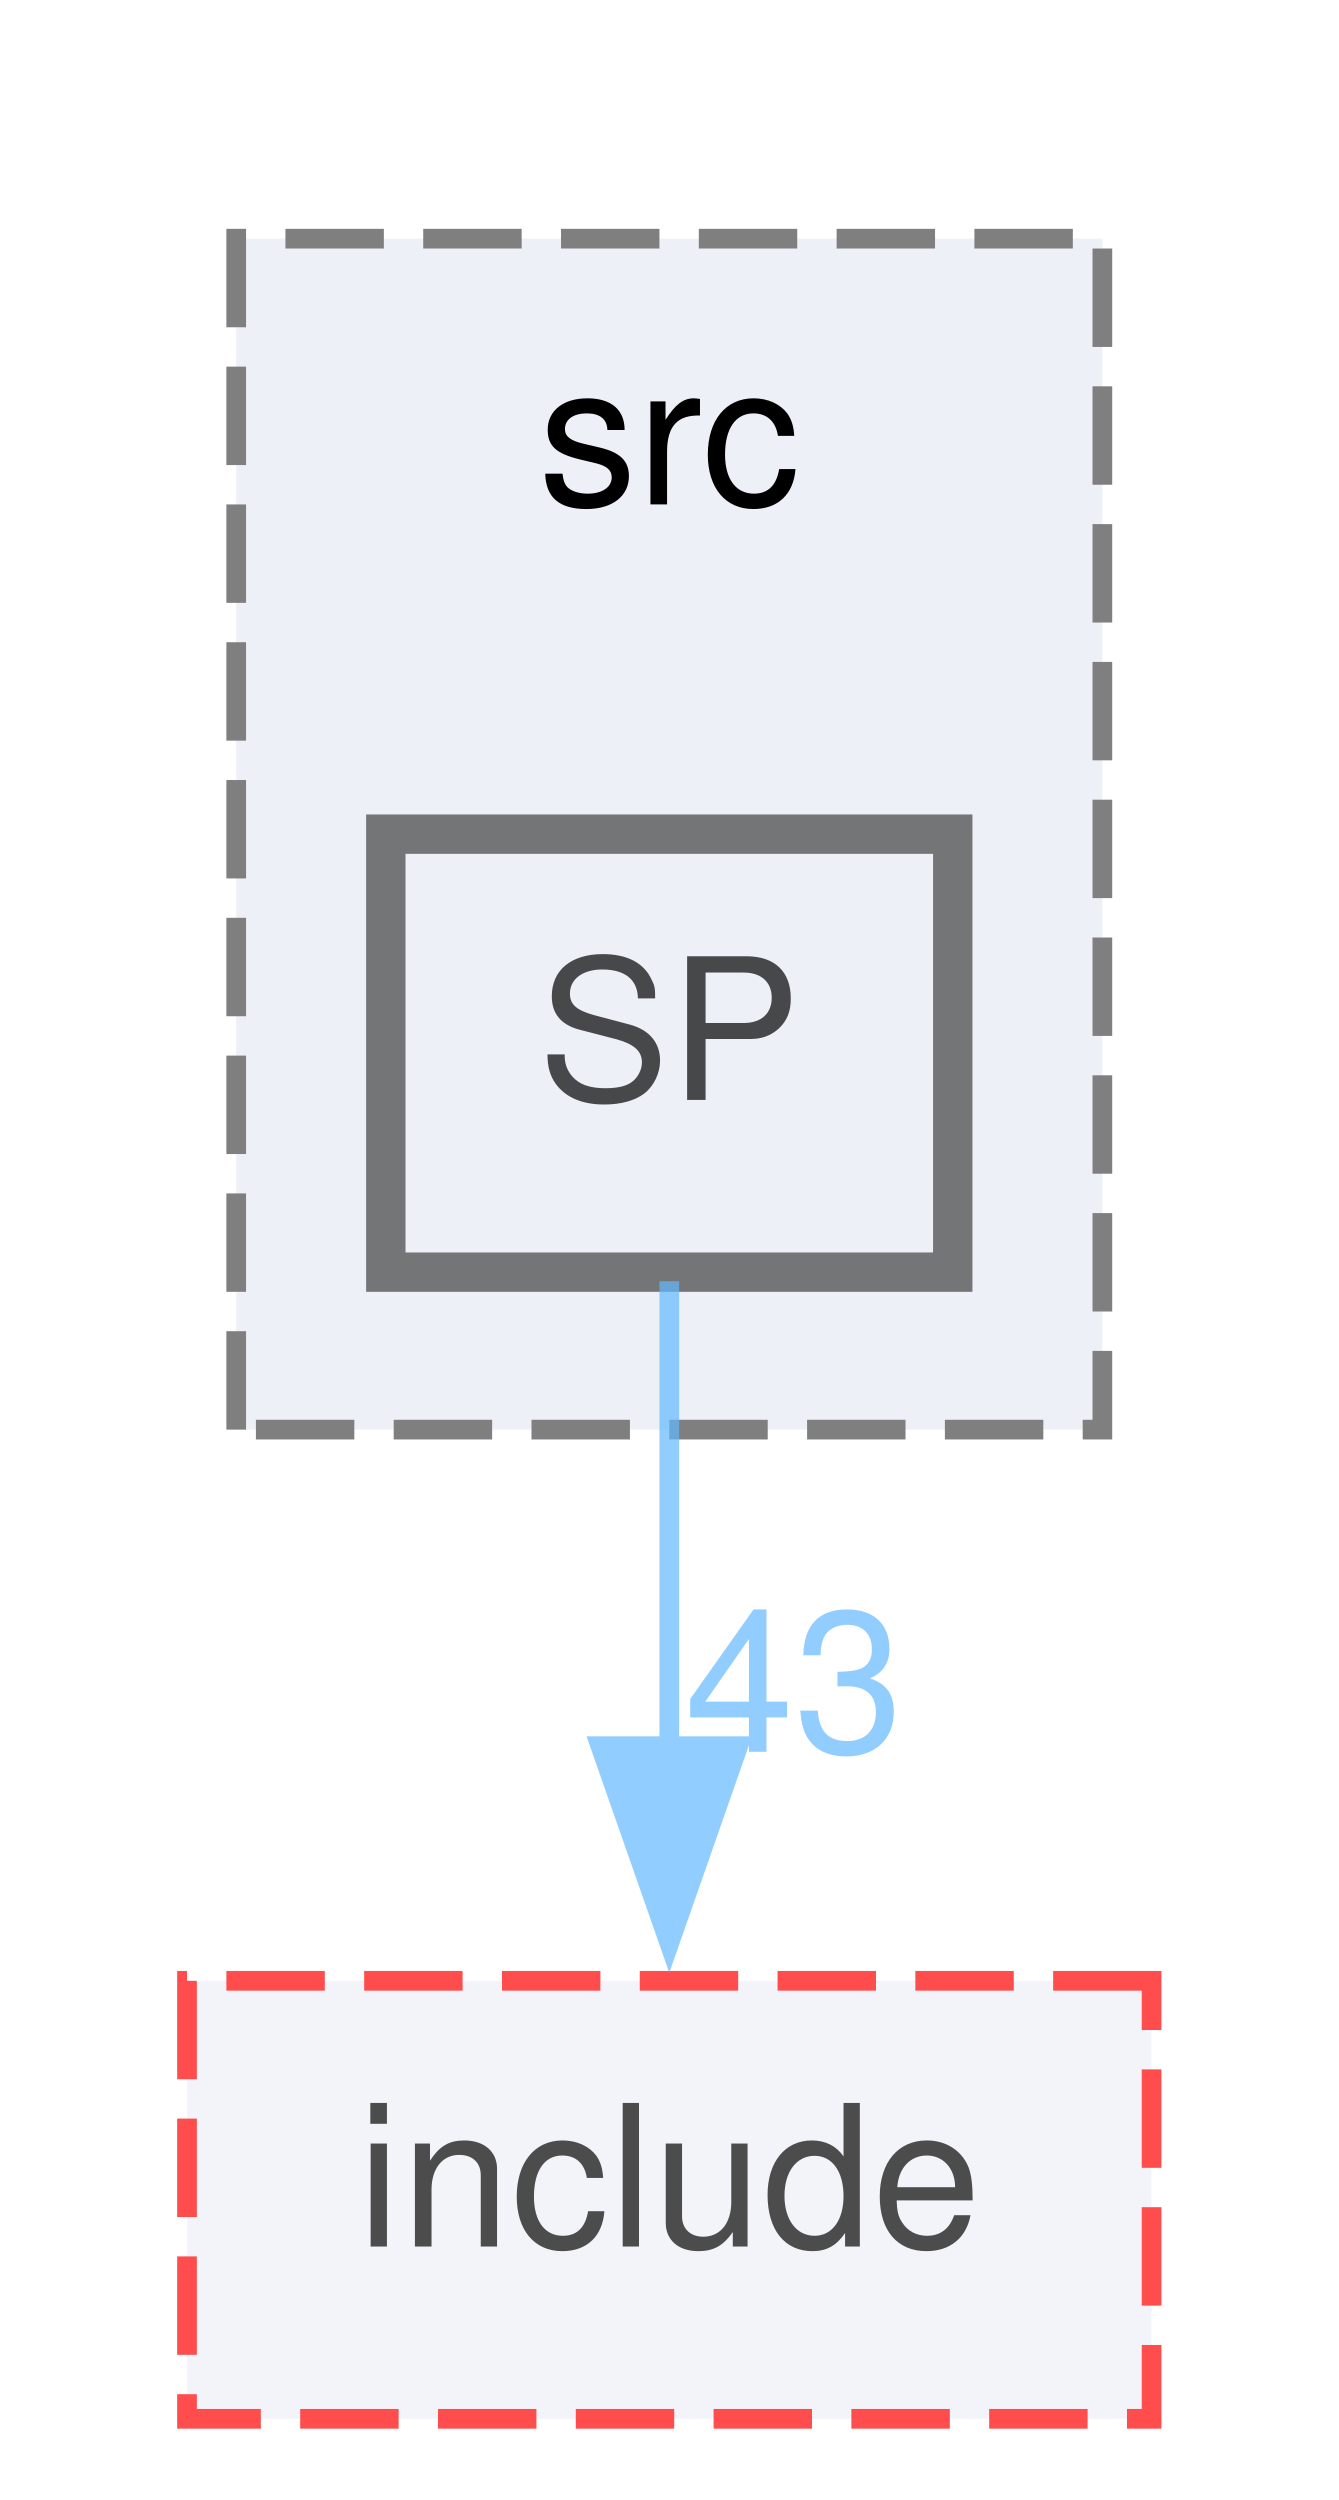
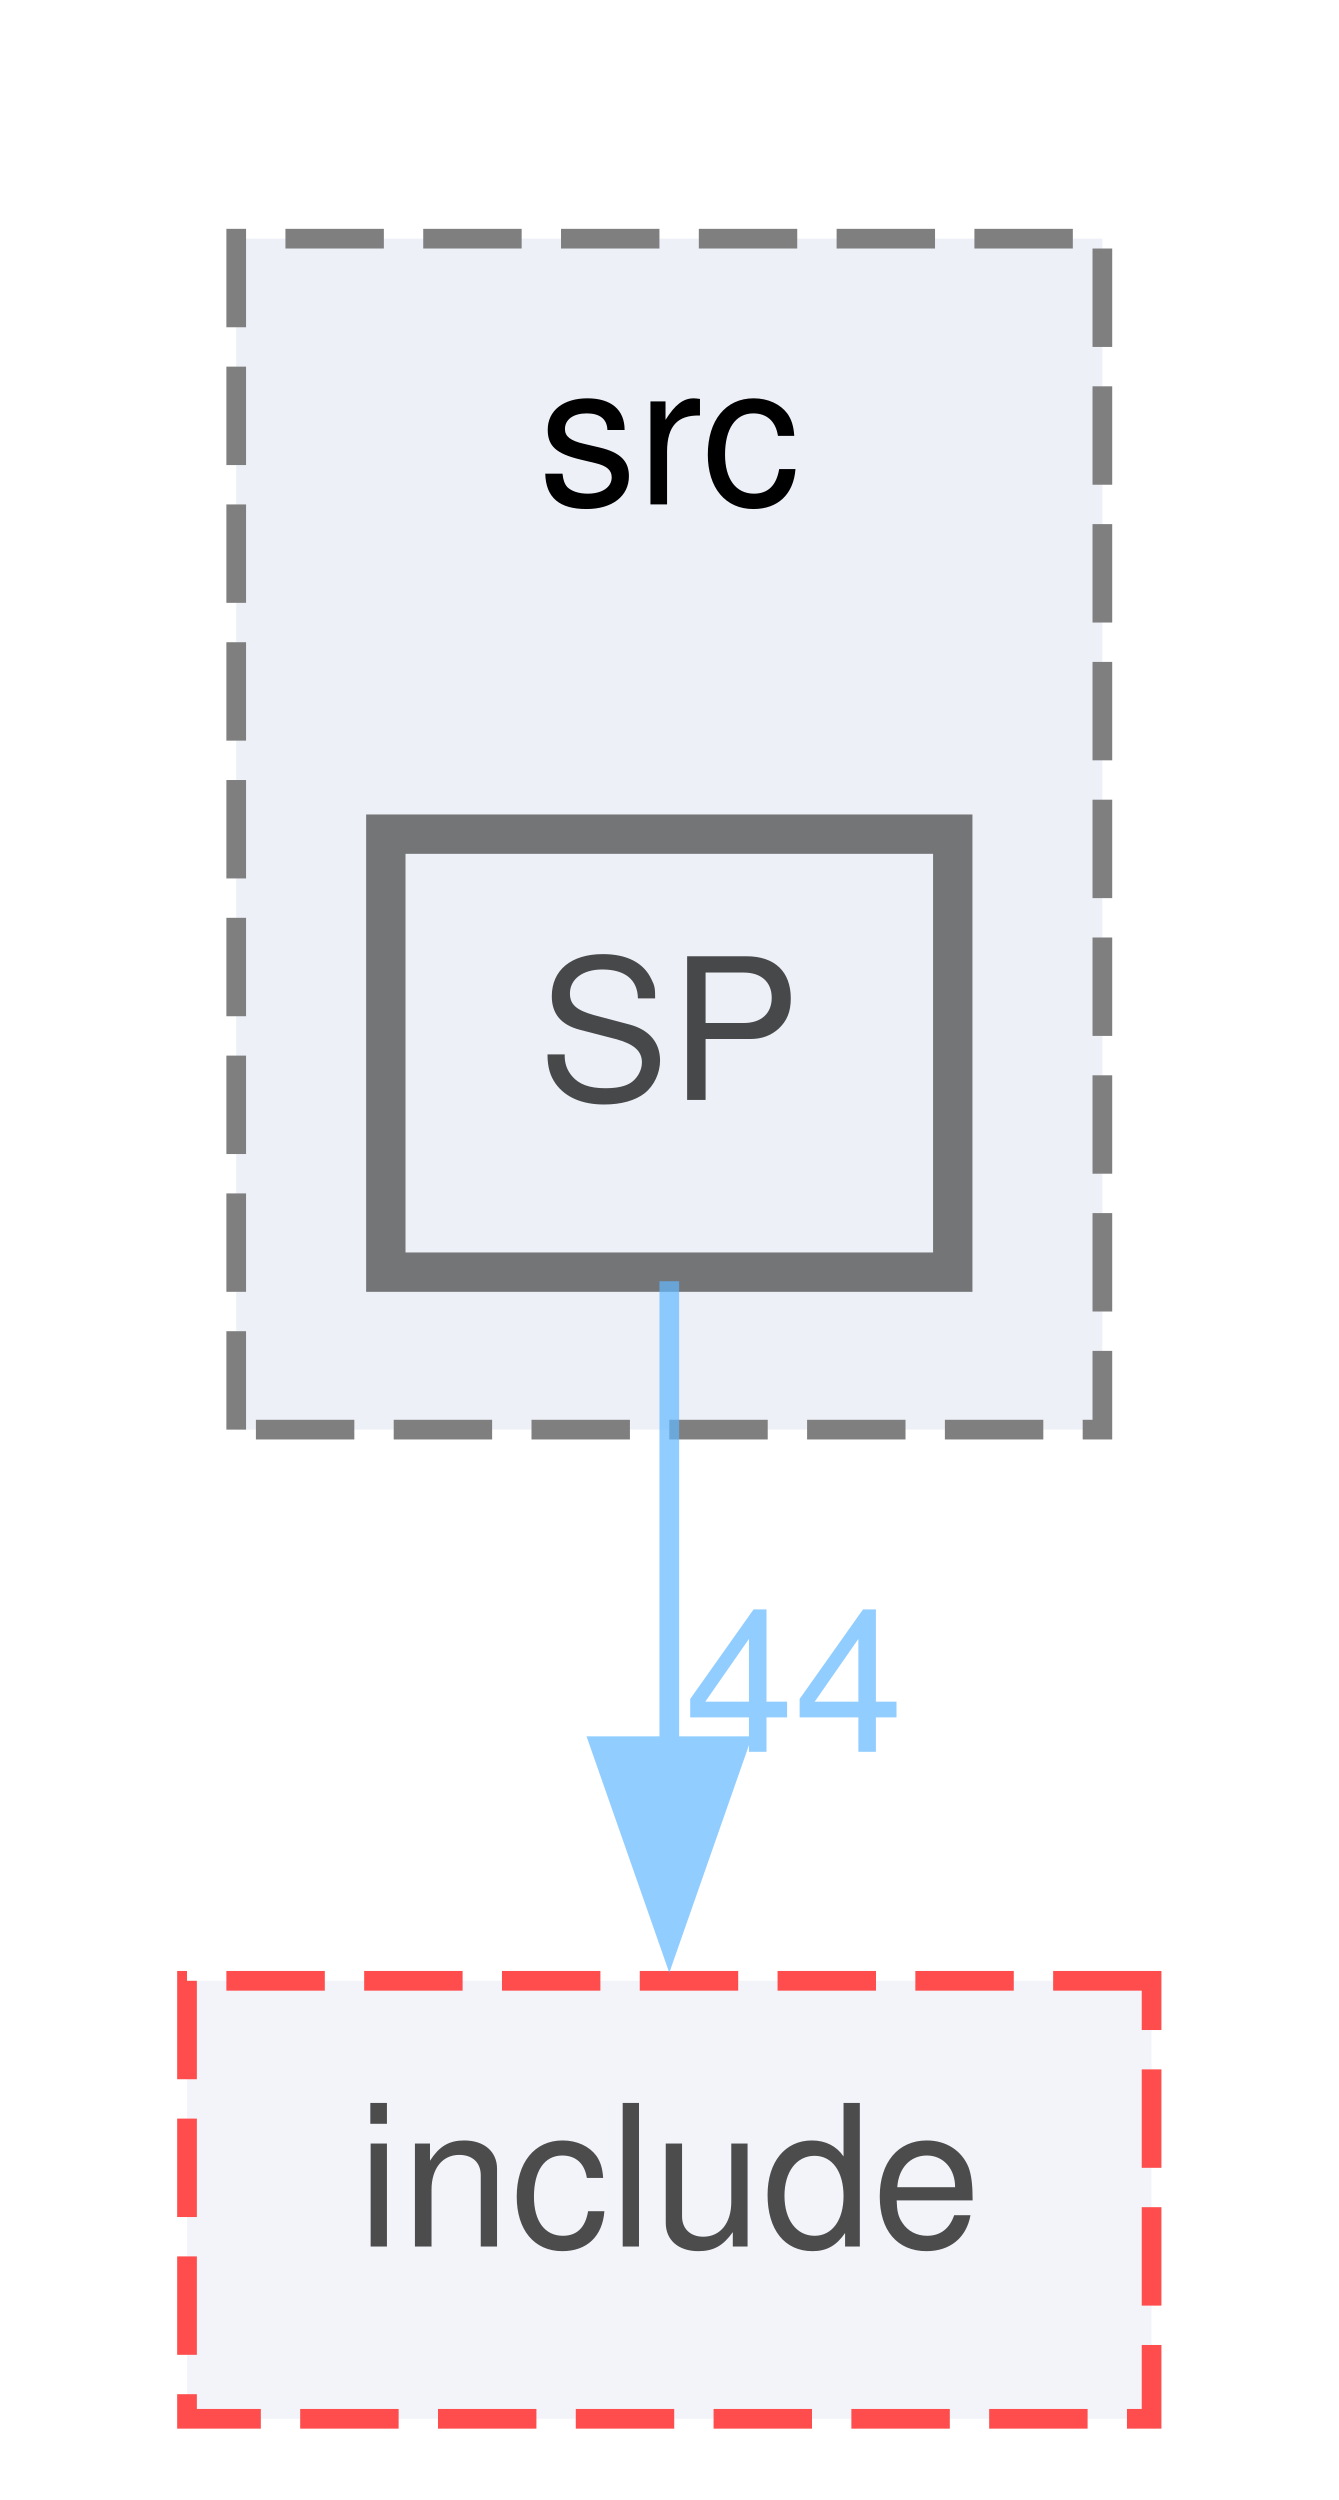
<svg xmlns="http://www.w3.org/2000/svg" xmlns:xlink="http://www.w3.org/1999/xlink" width="68pt" height="127pt" viewBox="0.00 0.00 68.00 126.75">
  <svg id="main" version="1.1" xml:space="preserve">
    <style type="text/css">
.node, .edge {opacity: 0.7;}
.node.selected, .edge.selected {opacity: 1;}
.edge:hover path { stroke: red; }
.edge:hover polygon { stroke: red; fill: red; }
</style>
    <svg id="graph" class="graph">
      <g id="graph0" class="graph" transform="scale(1 1) rotate(0) translate(4 122.75)">
        <g id="clust1" class="cluster">
          <g id="a_clust1">
            <a xlink:href="dir_6fea149062de1f45e98577920f986d53.html" target="_top" xlink:title="src">
              <polygon fill="#edf0f7" stroke="#7f7f7f" stroke-dasharray="5,2" points="8,-50.25 8,-110.75 52,-110.75 52,-50.25 8,-50.25" />
              <text text-anchor="middle" x="30" y="-97.25" font-family="Helvetica,sans-Serif" font-size="10.00">src</text>
            </a>
          </g>
        </g>
        <g id="node1" class="node">
          <g id="a_node1">
            <a xlink:href="dir_a4d0ec1c07aed1343cf30f65cecac41f.html" target="_top" xlink:title="SP">
              <polygon fill="#edf0f7" stroke="#404040" stroke-width="2" points="44.4,-80.5 15.6,-80.5 15.6,-58.25 44.4,-58.25 44.4,-80.5" />
              <text text-anchor="middle" x="30" y="-67" font-family="Helvetica,sans-Serif" font-size="10.00">SP</text>
            </a>
          </g>
        </g>
        <g id="node2" class="node">
          <g id="a_node2">
            <a xlink:href="dir_1247628433d32dacb883bd6358d8ae70.html" target="_top" xlink:title="include">
              <polygon fill="#edf0f7" stroke="red" stroke-dasharray="5,2" points="54.5,-22.25 5.5,-22.25 5.5,0 54.5,0 54.5,-22.25" />
              <text text-anchor="middle" x="30" y="-8.75" font-family="Helvetica,sans-Serif" font-size="10.00">include</text>
            </a>
          </g>
        </g>
        <g id="edge1" class="edge">
          <g id="a_edge1">
            <a xlink:href="dir_000030_000019.html" target="_top">
              <path fill="none" stroke="#63b8ff" d="M30,-57.79C30,-51.12 30,-42.24 30,-34.09" />
              <polygon fill="#63b8ff" stroke="#63b8ff" points="33.5,-34.17 30,-24.17 26.5,-34.17 33.5,-34.17" />
            </a>
          </g>
          <g id="a_edge1-headlabel">
-             <a xlink:href="dir_000030_000019.html" target="_top" xlink:title="43">
-               <text text-anchor="middle" x="36.34" y="-33.88" font-family="Helvetica,sans-Serif" font-size="10.00" fill="#63b8ff">43</text>
+             <a xlink:href="dir_000030_000019.html" target="_top" xlink:title="44">
+               <text text-anchor="middle" x="36.34" y="-33.88" font-family="Helvetica,sans-Serif" font-size="10.00" fill="#63b8ff">44</text>
            </a>
          </g>
        </g>
      </g>
    </svg>
  </svg>
  <style type="text/css">

[data-mouse-over-selected='false'] { opacity: 0.7; }
[data-mouse-over-selected='true']  { opacity: 1.0; }

</style>
</svg>
